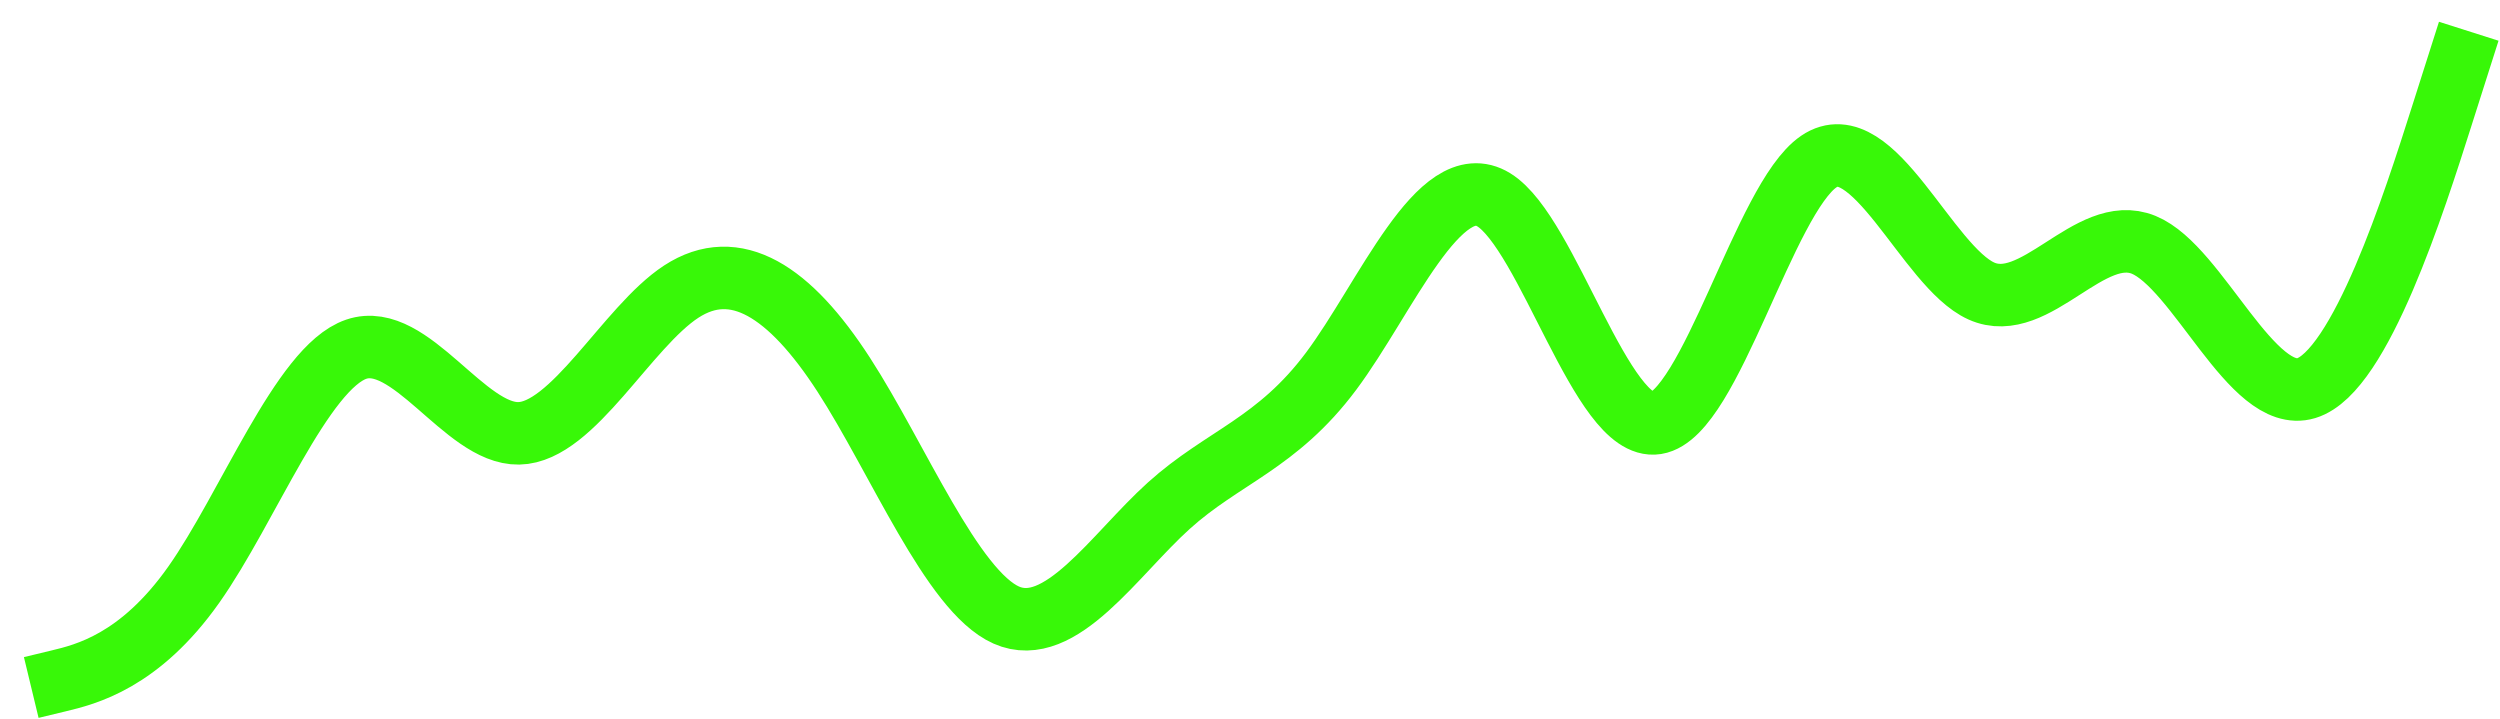
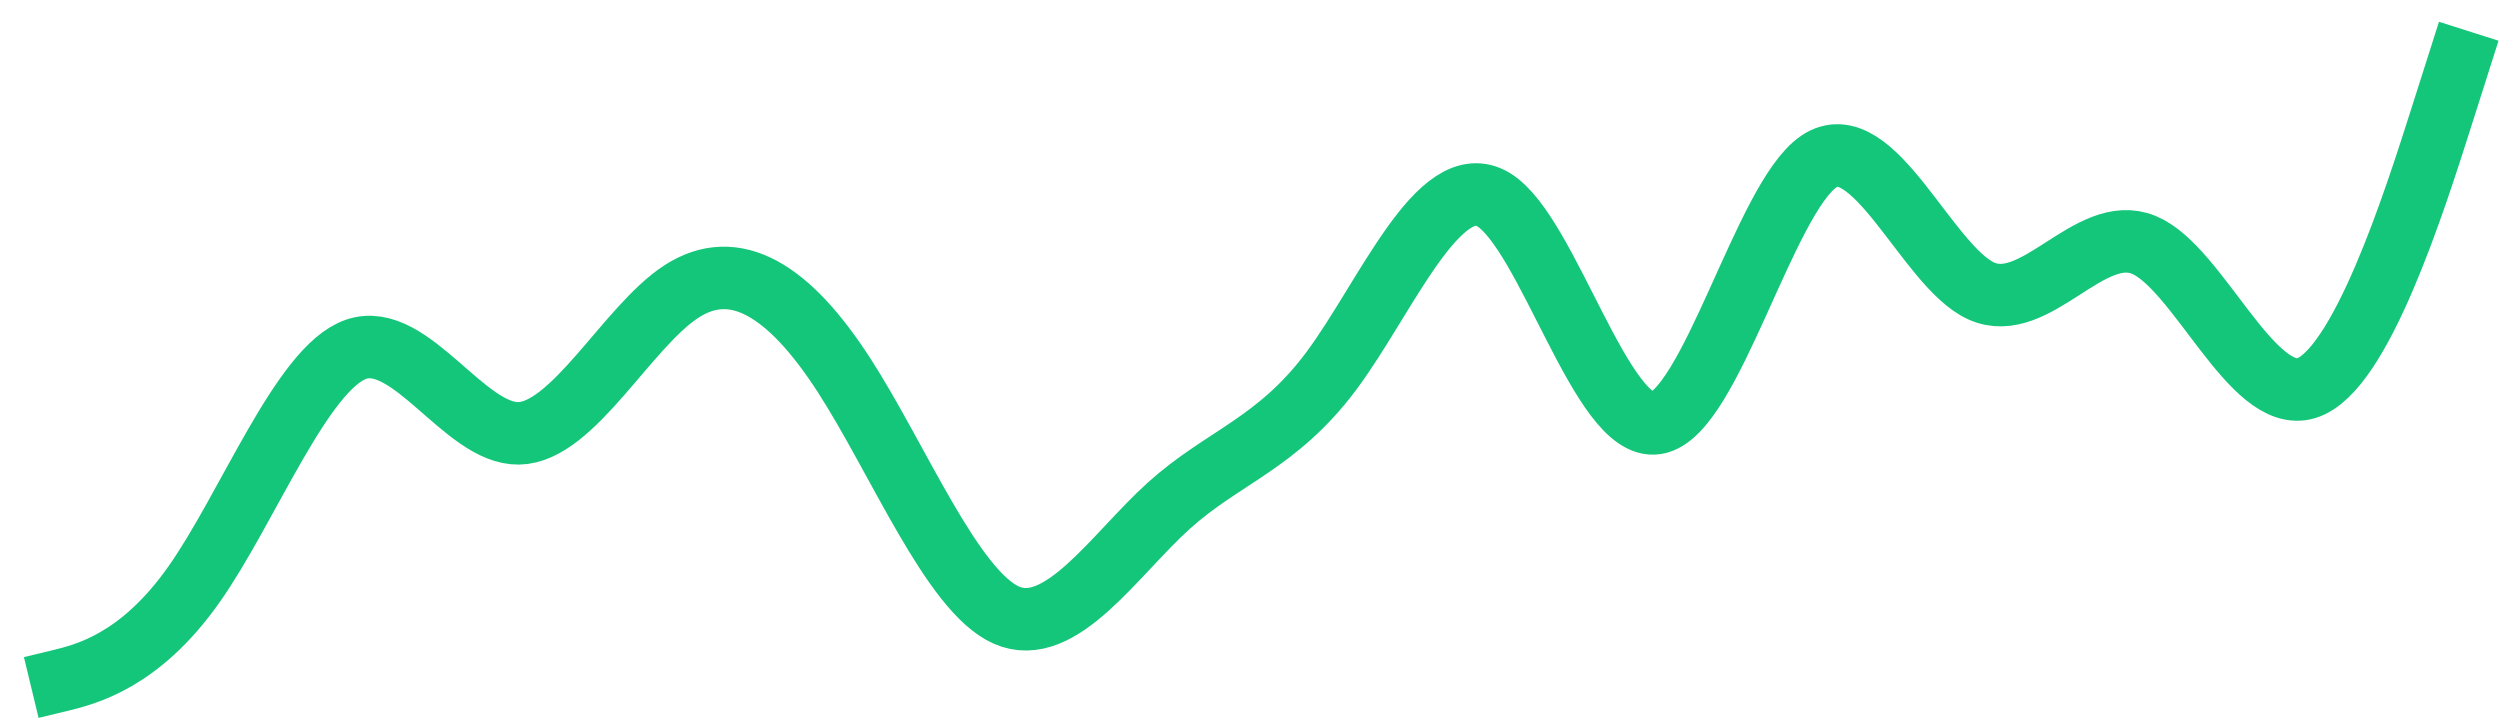
<svg xmlns="http://www.w3.org/2000/svg" width="80" height="23" viewBox="0 0 80 23" fill="none">
-   <path d="M1 22L1.867 21.791C2.733 21.583 4.467 21.166 6.2 18.711C7.933 16.257 9.667 11.765 11.4 11.175C13.133 10.585 14.867 13.898 16.6 13.867C18.333 13.836 20.067 10.463 21.8 9.332C23.533 8.202 25.267 9.314 27 11.992C28.733 14.669 30.467 18.912 32.2 19.682C33.933 20.451 35.667 17.747 37.4 16.184C39.133 14.62 40.867 14.197 42.6 11.873C44.333 9.55 46.067 5.326 47.8 6.393C49.533 7.46 51.267 13.818 53 13.541C54.733 13.265 56.467 6.355 58.2 5.171C59.933 3.986 61.667 8.527 63.4 9.311C65.133 10.095 66.867 7.122 68.6 7.835C70.333 8.548 72.067 12.946 73.8 12.421C75.533 11.896 77.267 6.448 78.133 3.724L79 1" stroke="#38F808" stroke-width="2" />
+   <path d="M1 22L1.867 21.791C2.733 21.583 4.467 21.166 6.2 18.711C7.933 16.257 9.667 11.765 11.4 11.175C13.133 10.585 14.867 13.898 16.6 13.867C18.333 13.836 20.067 10.463 21.8 9.332C23.533 8.202 25.267 9.314 27 11.992C28.733 14.669 30.467 18.912 32.2 19.682C33.933 20.451 35.667 17.747 37.4 16.184C39.133 14.62 40.867 14.197 42.6 11.873C44.333 9.55 46.067 5.326 47.8 6.393C49.533 7.46 51.267 13.818 53 13.541C54.733 13.265 56.467 6.355 58.2 5.171C59.933 3.986 61.667 8.527 63.4 9.311C65.133 10.095 66.867 7.122 68.6 7.835C70.333 8.548 72.067 12.946 73.8 12.421C75.533 11.896 77.267 6.448 78.133 3.724L79 1" stroke="#14C67A" stroke-width="2" />
</svg>
